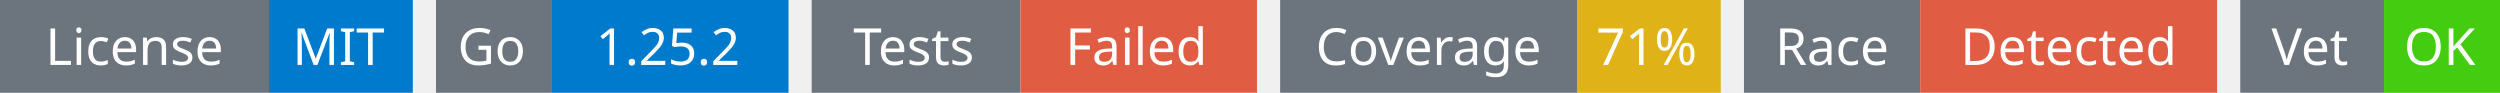
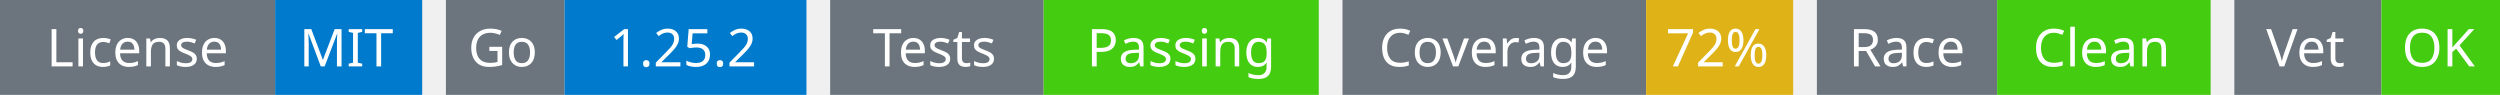
- <svg xmlns="http://www.w3.org/2000/svg" width="539" height="20" viewBox="0 0 539 20">
+ <svg xmlns="http://www.w3.org/2000/svg" width="527" height="20" viewBox="0 0 527 20">
  <g transform="translate(0, 0)">
    <rect x="0" y="0" width="58" height="20" fill="#6c757d" />
    <rect x="58" y="0" width="31" height="20" fill="#007acc" />
    <text x="29" y="14" text-anchor="middle" font-family="sans-serif" font-size="11" fill="white">License</text>
    <text x="73" y="14" text-anchor="middle" font-family="sans-serif" font-size="11" fill="white">MIT</text>
  </g>
  <g transform="translate(94, 0)">
    <rect x="0" y="0" width="25" height="20" fill="#6c757d" />
    <rect x="25" y="0" width="51" height="20" fill="#007acc" />
    <text x="12" y="14" text-anchor="middle" font-family="sans-serif" font-size="11" fill="white">Go</text>
    <text x="50" y="14" text-anchor="middle" font-family="sans-serif" font-size="11" fill="white">1.25.2</text>
  </g>
  <g transform="translate(175, 0)">
    <rect x="0" y="0" width="45" height="20" fill="#6c757d" />
-     <rect x="45" y="0" width="51" height="20" fill="#e05d44" />
+     <rect x="45" y="0" width="58" height="20" fill="#4c1" />
    <text x="22" y="14" text-anchor="middle" font-family="sans-serif" font-size="11" fill="white">Tests</text>
-     <text x="70" y="14" text-anchor="middle" font-family="sans-serif" font-size="11" fill="white">Failed</text>
+     <text x="74" y="14" text-anchor="middle" font-family="sans-serif" font-size="11" fill="white">Passing</text>
  </g>
-   <g transform="translate(276, 0)">
+   <g transform="translate(283, 0)">
    <rect x="0" y="0" width="64" height="20" fill="#6c757d" />
    <rect x="64" y="0" width="31" height="20" fill="#dfb317" />
    <text x="32" y="14" text-anchor="middle" font-family="sans-serif" font-size="11" fill="white">Coverage</text>
-     <text x="79" y="14" text-anchor="middle" font-family="sans-serif" font-size="11" fill="white">71%</text>
+     <text x="79" y="14" text-anchor="middle" font-family="sans-serif" font-size="11" fill="white">72%</text>
  </g>
-   <g transform="translate(376, 0)">
+   <g transform="translate(383, 0)">
    <rect x="0" y="0" width="38" height="20" fill="#6c757d" />
-     <rect x="38" y="0" width="64" height="20" fill="#e05d44" />
+     <rect x="38" y="0" width="45" height="20" fill="#4c1" />
    <text x="19" y="14" text-anchor="middle" font-family="sans-serif" font-size="11" fill="white">Race</text>
-     <text x="70" y="14" text-anchor="middle" font-family="sans-serif" font-size="11" fill="white">Detected</text>
+     <text x="60" y="14" text-anchor="middle" font-family="sans-serif" font-size="11" fill="white">Clean</text>
  </g>
-   <g transform="translate(483, 0)">
+   <g transform="translate(471, 0)">
    <rect x="0" y="0" width="31" height="20" fill="#6c757d" />
    <rect x="31" y="0" width="25" height="20" fill="#4c1" />
    <text x="15" y="14" text-anchor="middle" font-family="sans-serif" font-size="11" fill="white">Vet</text>
    <text x="43" y="14" text-anchor="middle" font-family="sans-serif" font-size="11" fill="white">OK</text>
  </g>
</svg>
